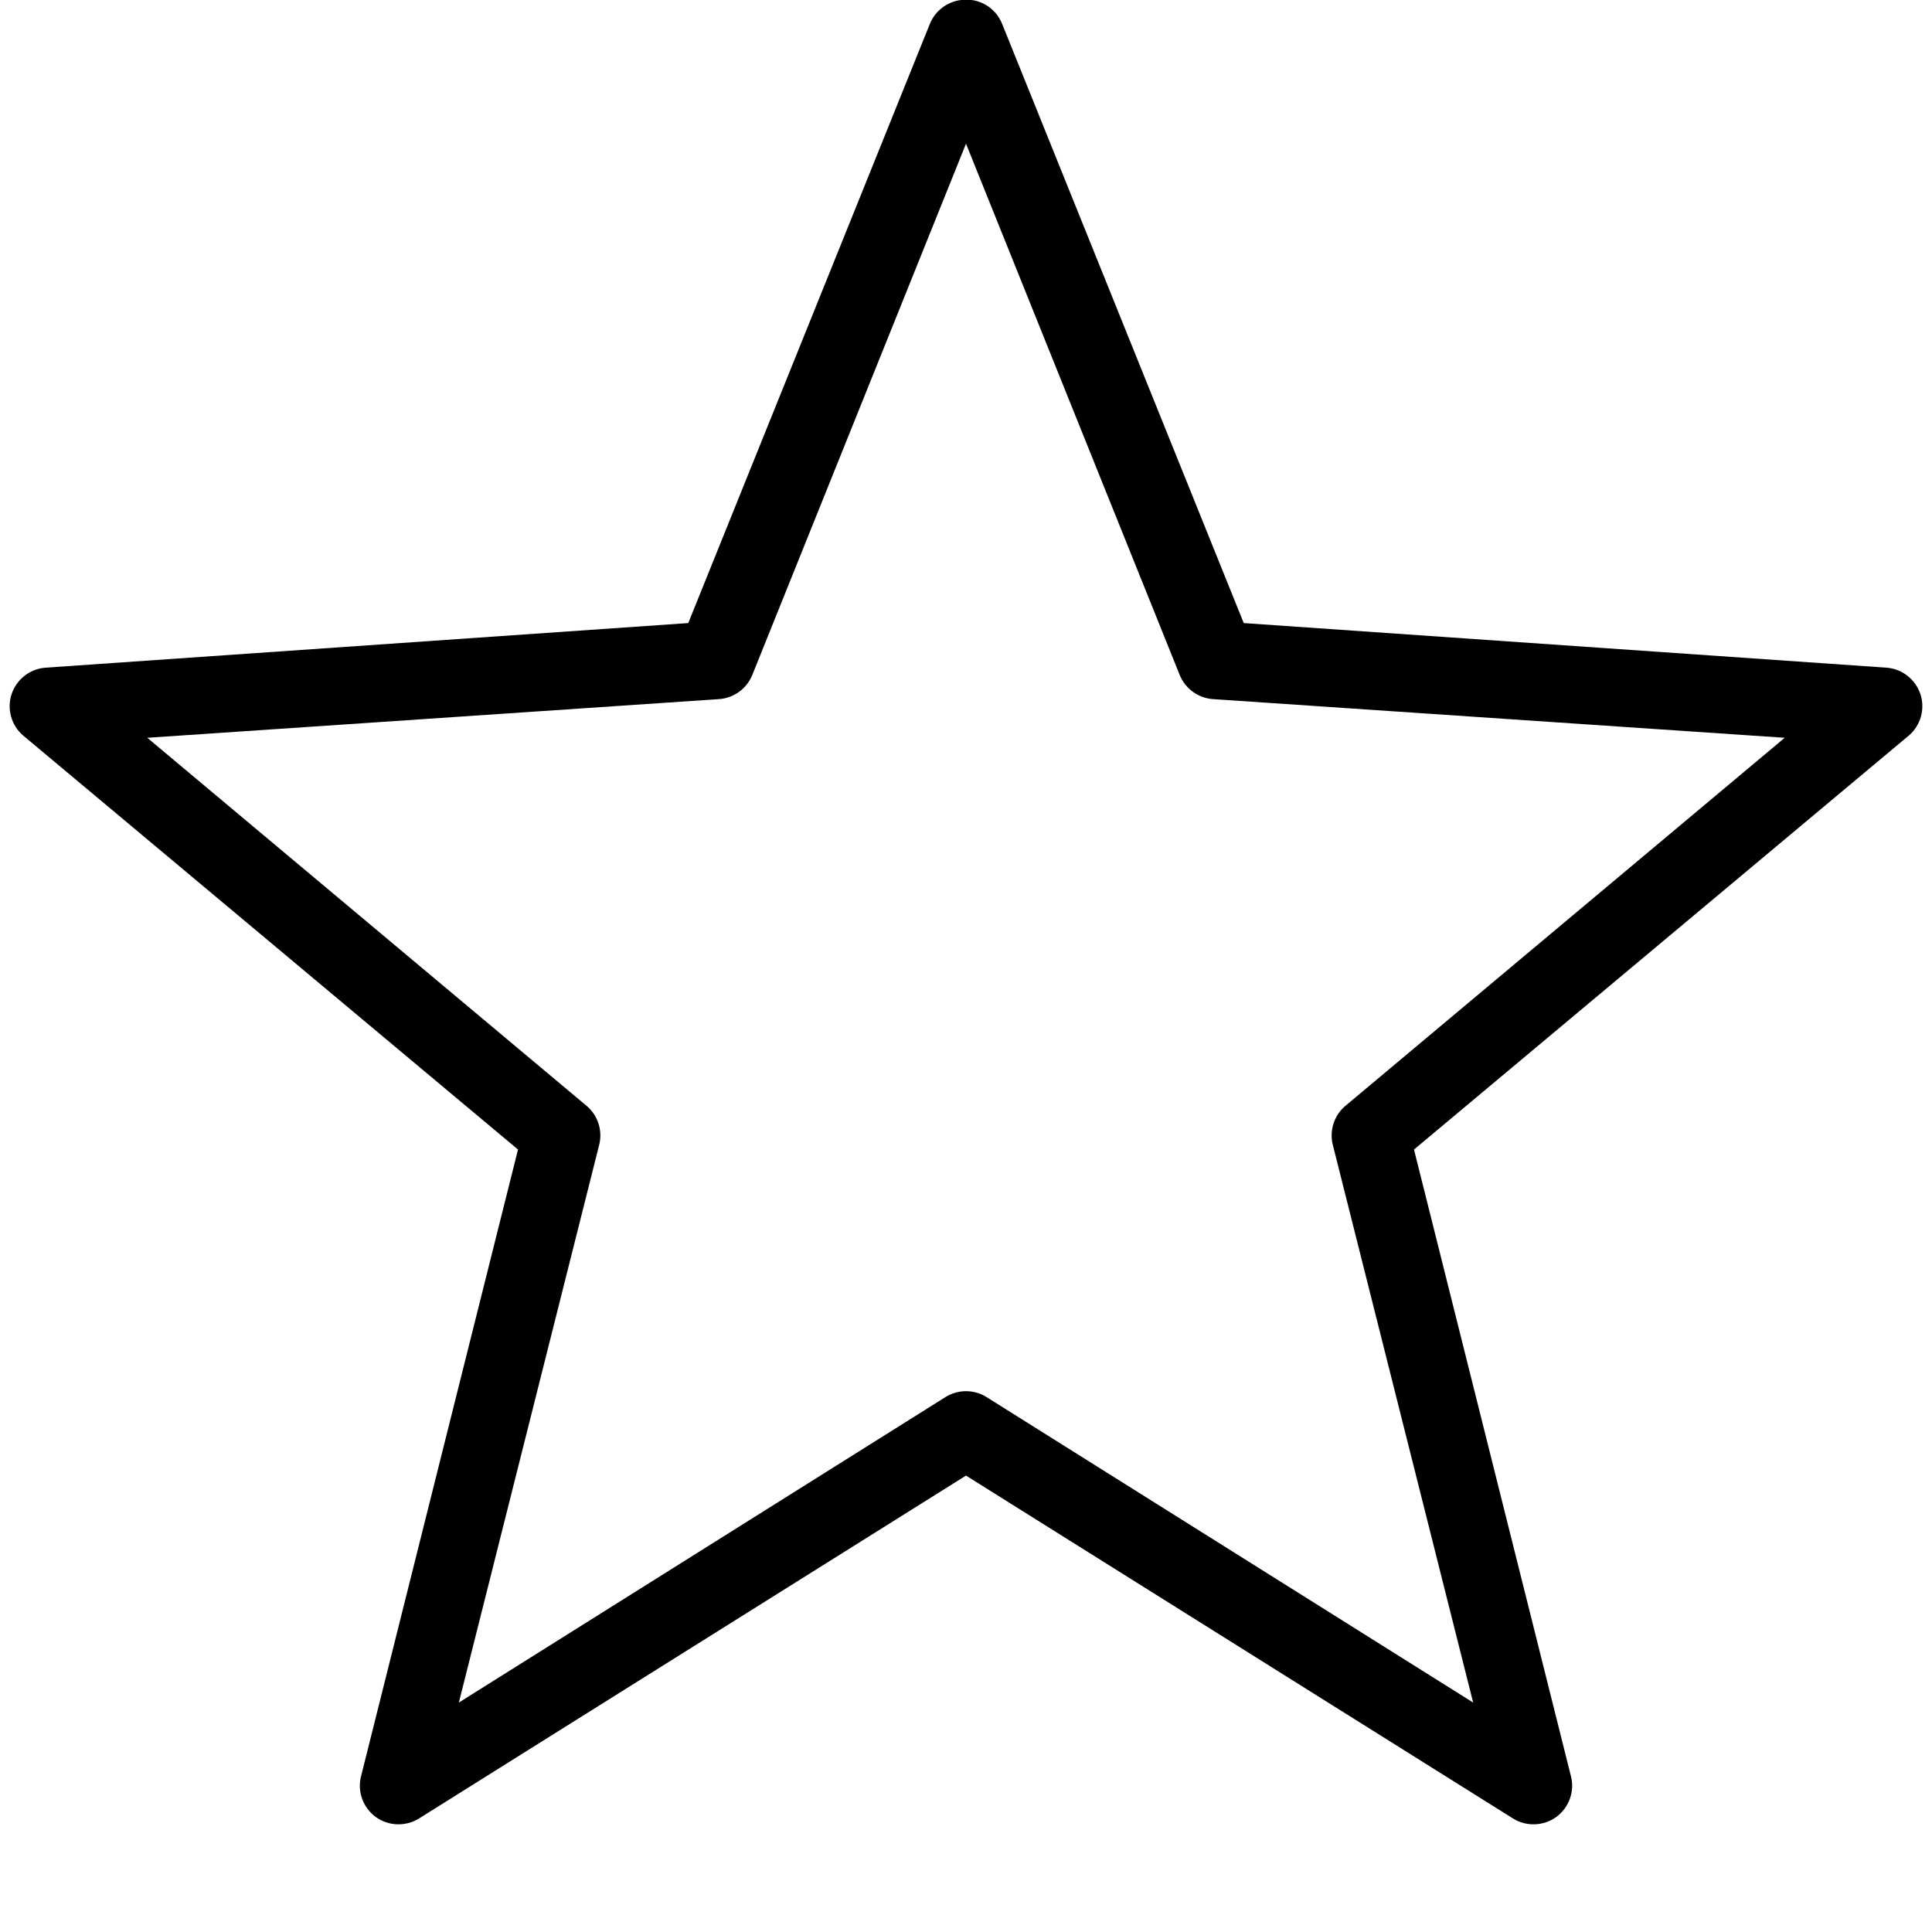
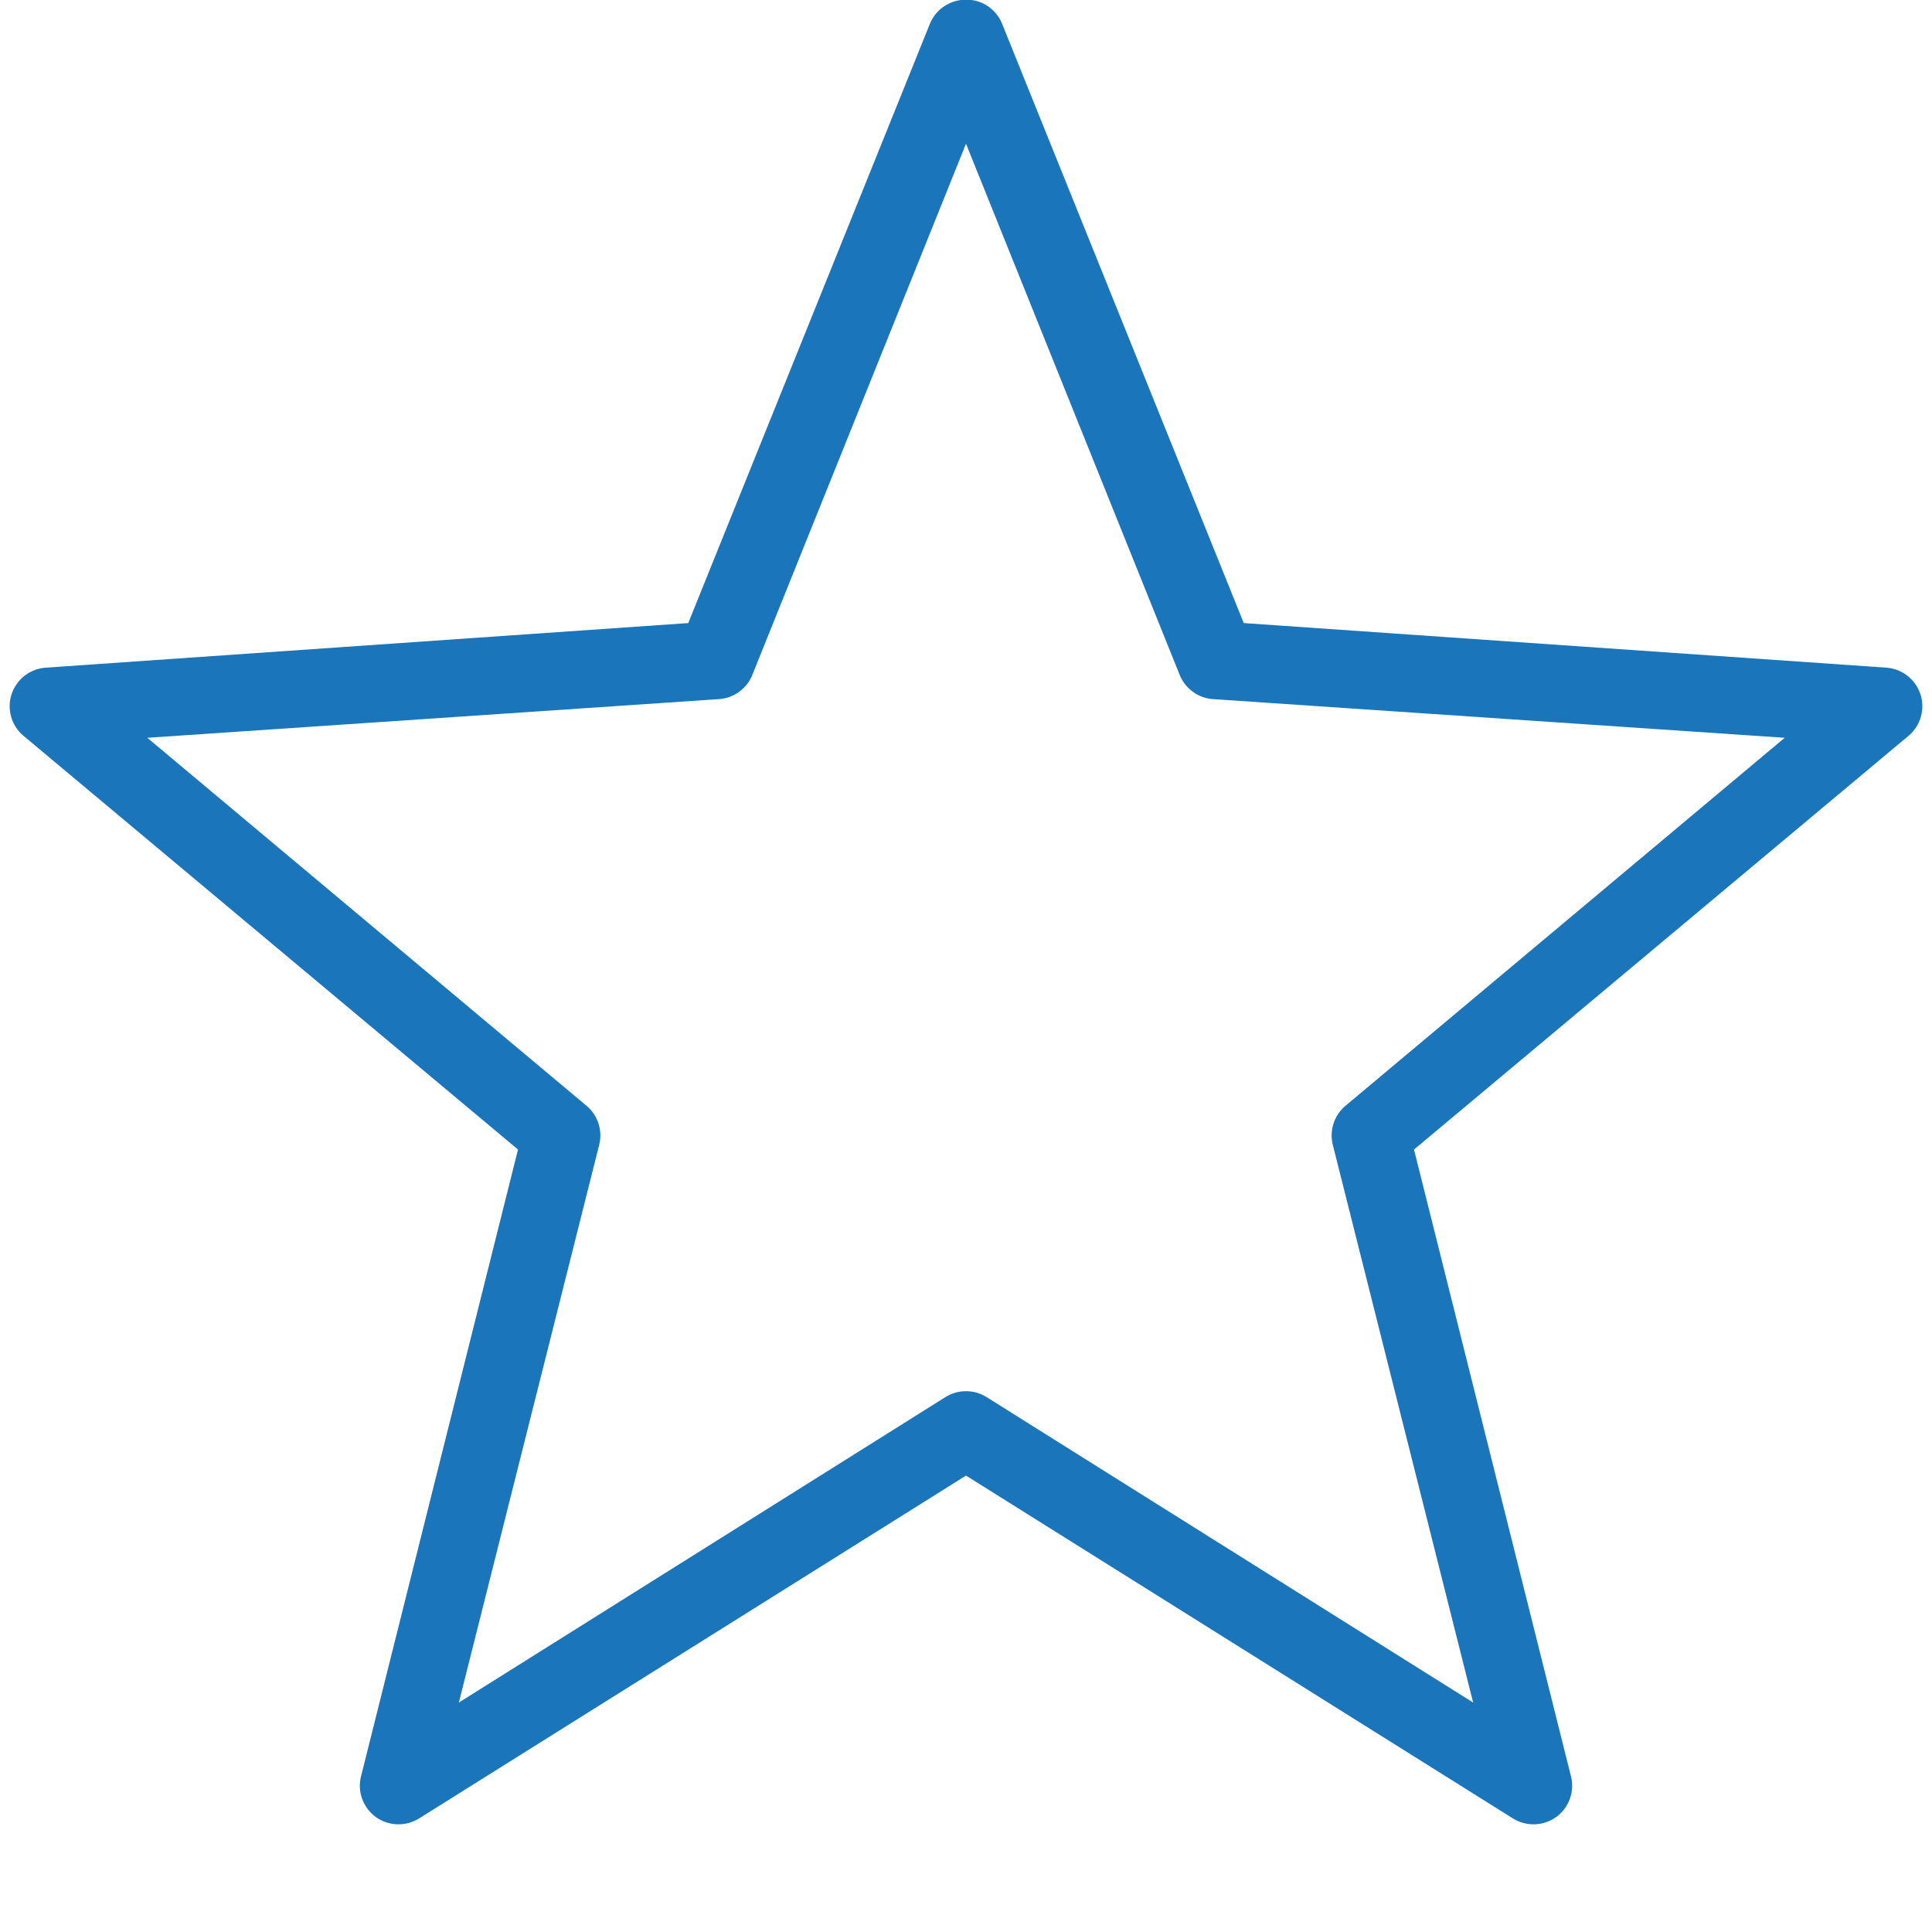
<svg xmlns="http://www.w3.org/2000/svg" viewBox="0 0 50 50" version="1.1" width="24px" height="24px">
  <g id="surface1">
-     <path style=" " d="M 24.875 0 C 24.512 0.043 24.199 0.281 24.062 0.625 L 17.812 16.125 L 1.156 17.281 C 0.758 17.32 0.422 17.59 0.297 17.973 C 0.176 18.352 0.293 18.77 0.594 19.031 L 13.406 29.75 L 9.344 45.969 C 9.242 46.363 9.395 46.781 9.723 47.023 C 10.055 47.262 10.496 47.277 10.844 47.062 L 25 38.188 L 39.156 47.062 C 39.504 47.277 39.945 47.262 40.277 47.023 C 40.605 46.781 40.758 46.363 40.656 45.969 L 36.594 29.75 L 49.406 19.031 C 49.707 18.77 49.824 18.352 49.703 17.973 C 49.578 17.59 49.242 17.32 48.844 17.281 L 32.188 16.125 L 25.938 0.625 C 25.77 0.195 25.332 -0.062 24.875 0 Z M 25 3.719 L 30.531 17.469 C 30.676 17.828 31.02 18.074 31.406 18.094 L 46.188 19.094 L 34.812 28.625 C 34.516 28.879 34.395 29.281 34.5 29.656 L 38.125 44.062 L 25.531 36.156 C 25.207 35.953 24.793 35.953 24.469 36.156 L 11.875 44.062 L 15.5 29.656 C 15.605 29.281 15.484 28.879 15.188 28.625 L 3.812 19.094 L 18.594 18.094 C 18.98 18.074 19.324 17.828 19.469 17.469 Z " />
+     <path fill="#1a75bb" d="M 24.875 0 C 24.512 0.043 24.199 0.281 24.062 0.625 L 17.812 16.125 L 1.156 17.281 C 0.758 17.32 0.422 17.59 0.297 17.973 C 0.176 18.352 0.293 18.77 0.594 19.031 L 13.406 29.75 L 9.344 45.969 C 9.242 46.363 9.395 46.781 9.723 47.023 C 10.055 47.262 10.496 47.277 10.844 47.062 L 25 38.188 L 39.156 47.062 C 39.504 47.277 39.945 47.262 40.277 47.023 C 40.605 46.781 40.758 46.363 40.656 45.969 L 36.594 29.75 L 49.406 19.031 C 49.707 18.77 49.824 18.352 49.703 17.973 C 49.578 17.59 49.242 17.32 48.844 17.281 L 32.188 16.125 L 25.938 0.625 C 25.77 0.195 25.332 -0.062 24.875 0 Z M 25 3.719 L 30.531 17.469 C 30.676 17.828 31.02 18.074 31.406 18.094 L 46.188 19.094 L 34.812 28.625 C 34.516 28.879 34.395 29.281 34.5 29.656 L 38.125 44.062 L 25.531 36.156 C 25.207 35.953 24.793 35.953 24.469 36.156 L 11.875 44.062 L 15.5 29.656 C 15.605 29.281 15.484 28.879 15.188 28.625 L 3.812 19.094 L 18.594 18.094 C 18.98 18.074 19.324 17.828 19.469 17.469 Z " />
  </g>
</svg>
